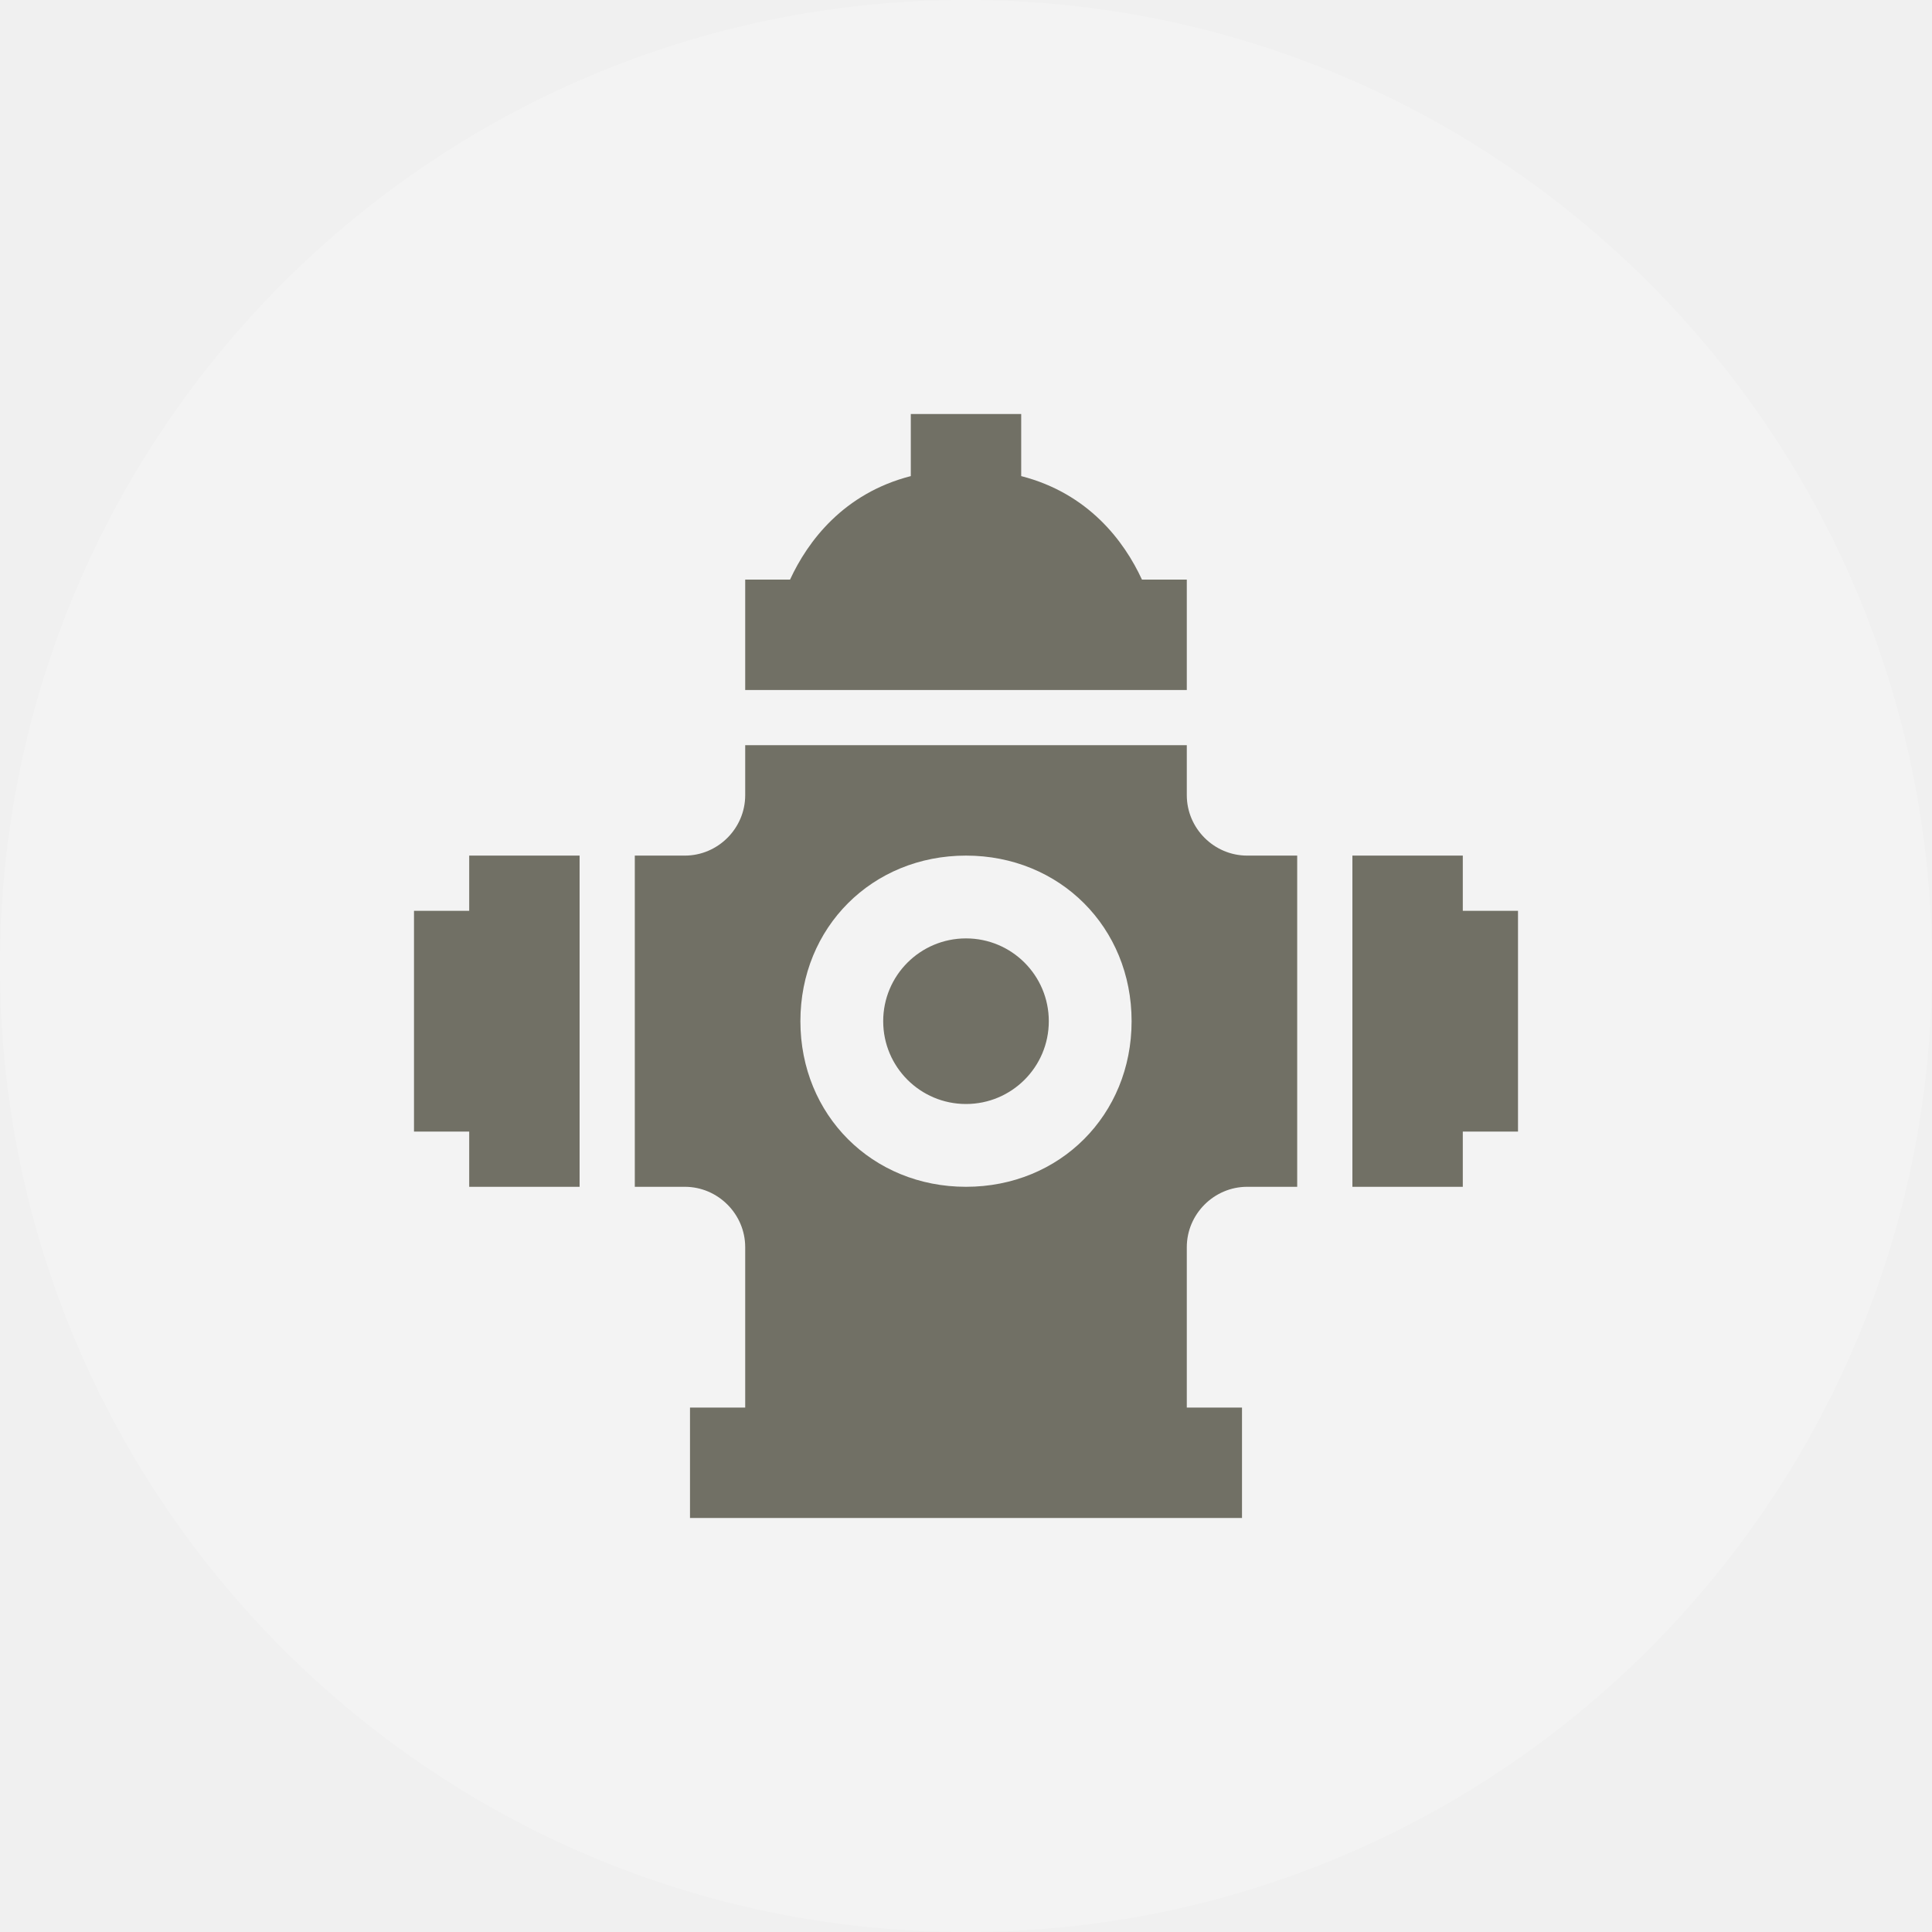
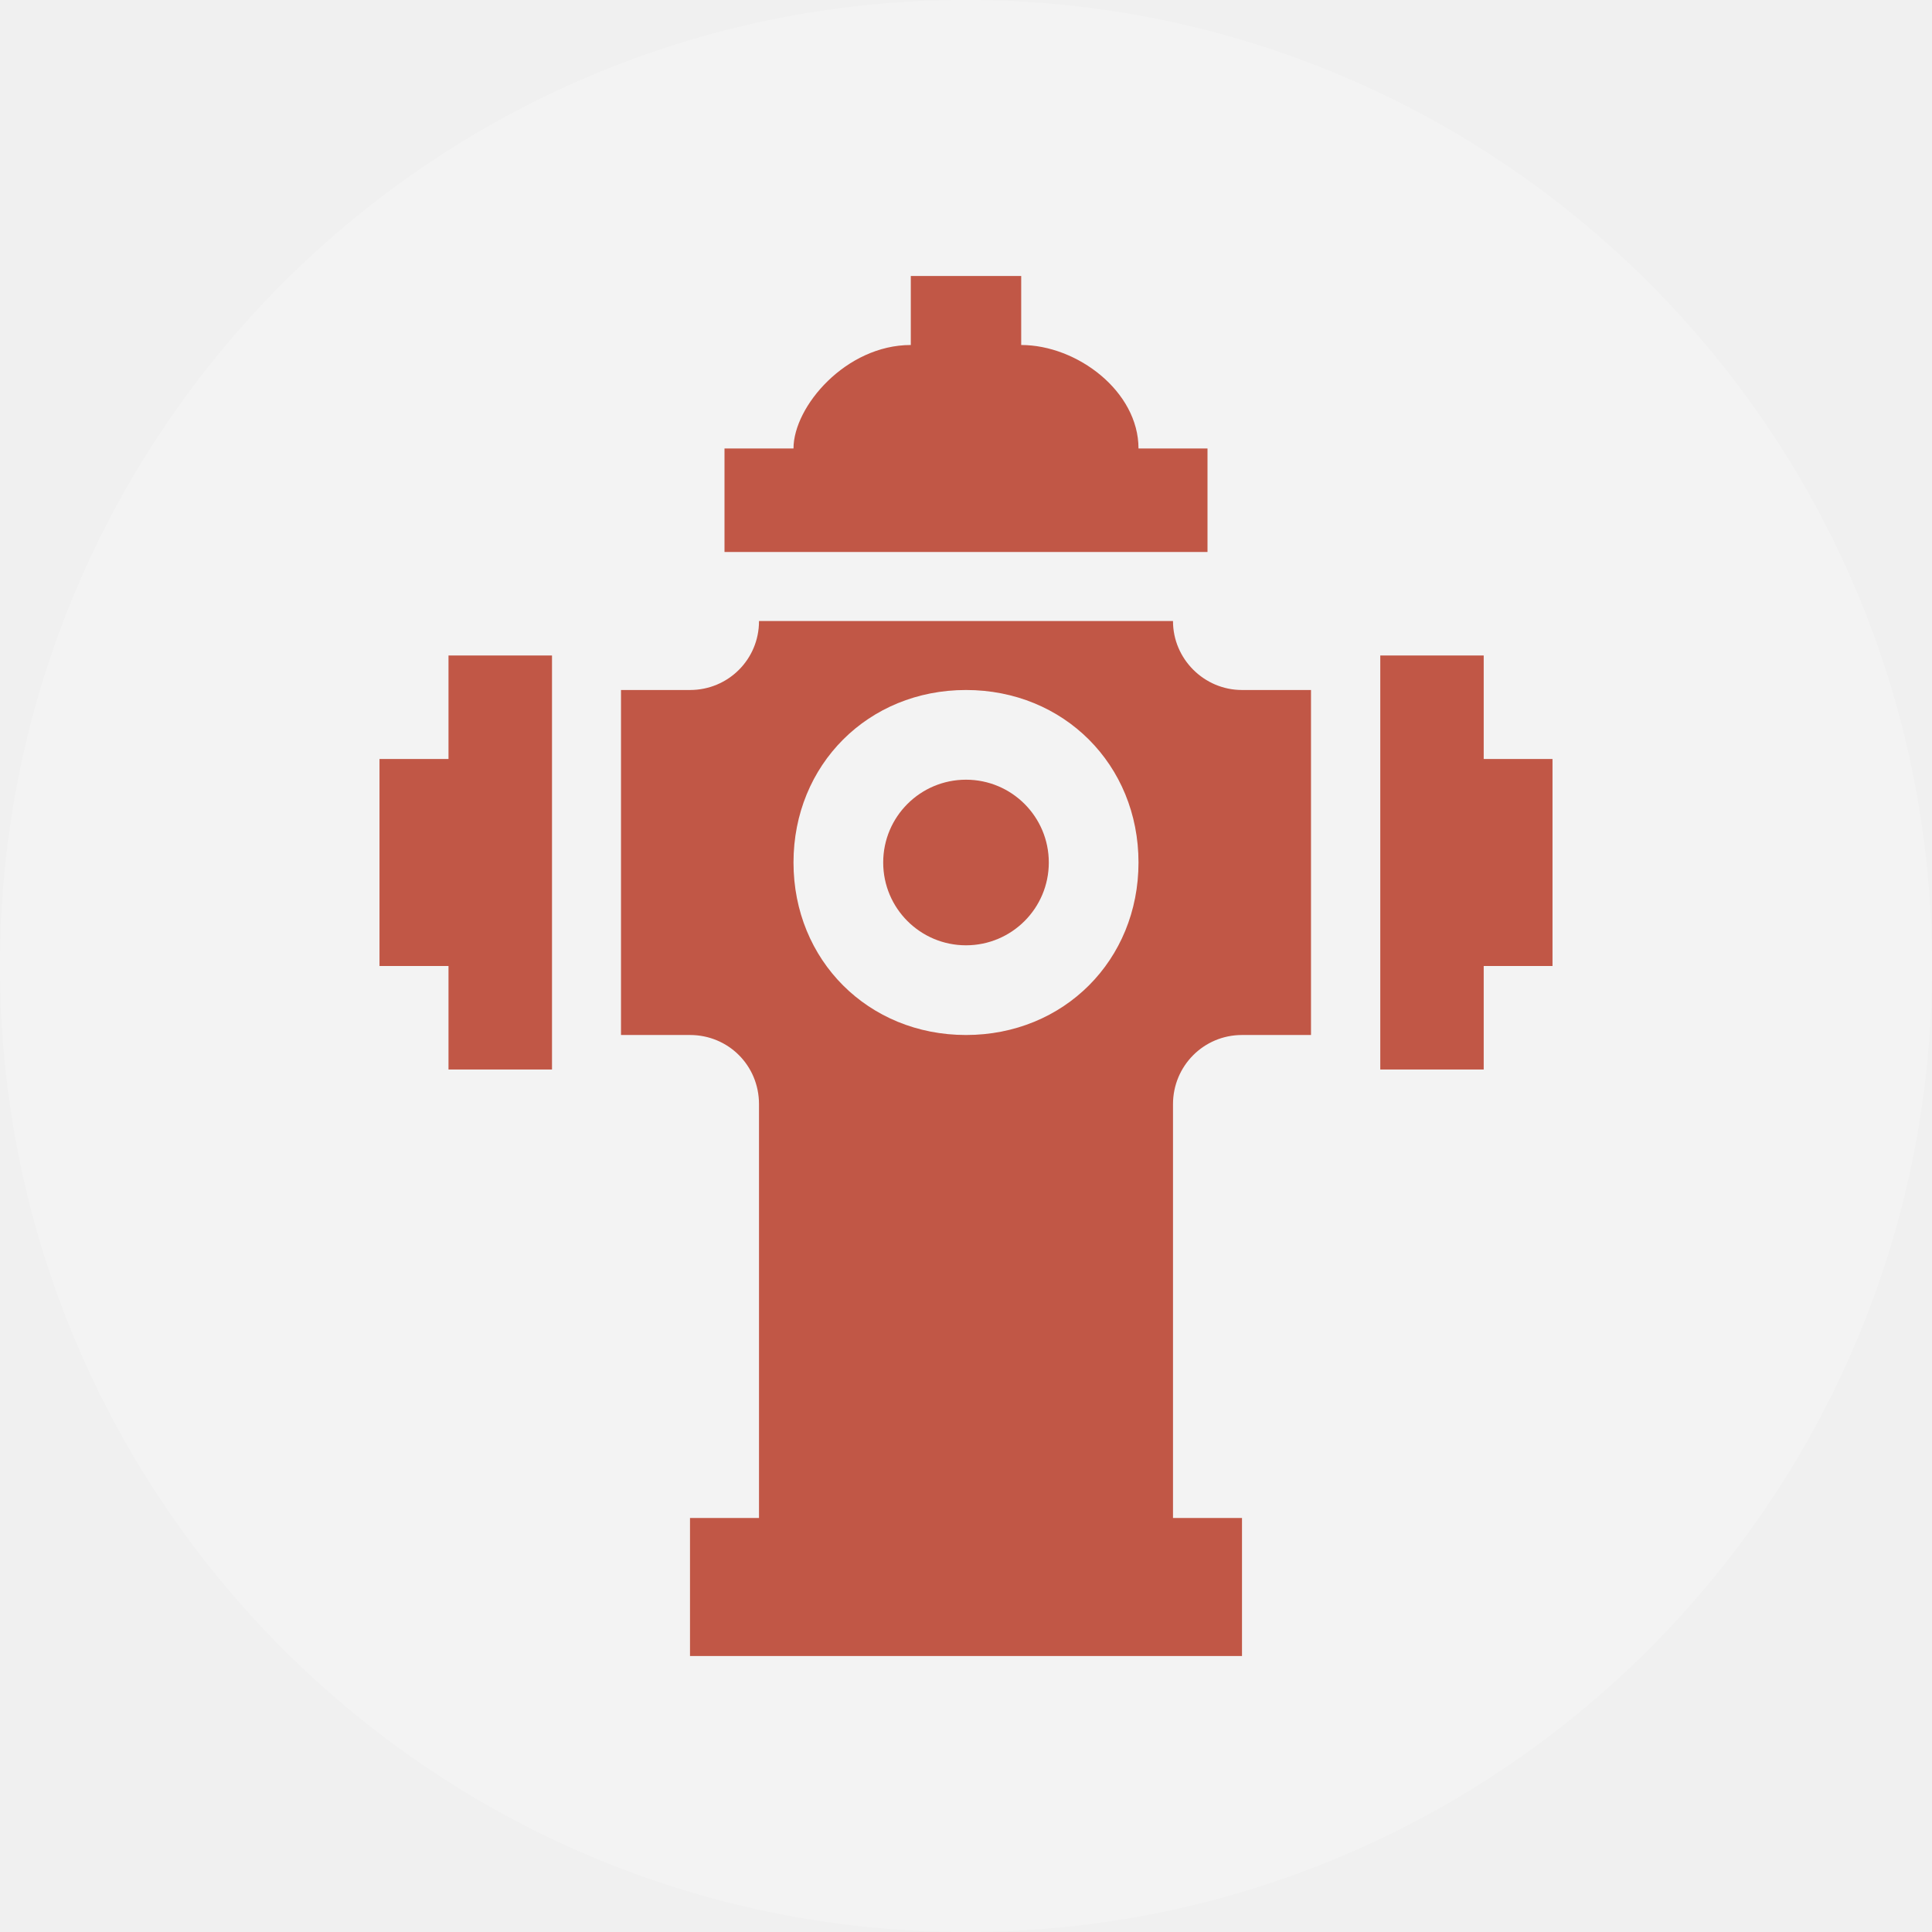
<svg width="28" height="28" viewBox="0 0 28 28">
  <g fill="none" fill-rule="evenodd">
    <circle cx="14" cy="14" r="14" fill="#FFF" opacity=".2" />
-     <path fill="#717065" fill-rule="nonzero" d="M7.2,0 L7.2,0.9 C6.227,1.15 5.708,1.841 5.45,2.4 L4.8,2.4 L4.8,4 L11.2,4 L11.2,2.4 L10.55,2.4 C10.292,1.841 9.773,1.15 8.8,0.9 L8.8,0 L7.2,0 Z M4.8,4.8 L4.8,5.525 C4.8,6.005 4.405,6.4 3.925,6.4 L3.2,6.4 L3.2,11.2 L3.925,11.2 C4.405,11.2 4.8,11.595 4.8,12.075 L4.8,14.4 L4,14.4 L4,16 L12,16 L12,14.4 L11.2,14.4 L11.2,12.075 C11.2,11.595 11.595,11.2 12.075,11.2 L12.8,11.2 L12.8,6.4 L12.075,6.4 C11.595,6.4 11.2,6.005 11.2,5.525 L11.2,4.8 L4.8,4.8 Z M0.8,6.4 L0.8,7.2 L0,7.2 L0,10.4 L0.8,10.4 L0.8,11.2 L2.4,11.2 L2.4,6.4 L0.8,6.4 Z M8,6.4 C9.36,6.4 10.4,7.44 10.4,8.8 C10.4,10.16 9.36,11.2 8,11.2 C6.64,11.2 5.6,10.16 5.6,8.8 C5.6,7.44 6.64,6.4 8,6.4 Z M13.6,6.4 L13.6,11.2 L15.2,11.2 L15.2,10.4 L16,10.4 L16,7.2 L15.2,7.2 L15.2,6.4 L13.6,6.4 Z M8,7.6 C7.337,7.6 6.8,8.137 6.8,8.8 C6.8,9.463 7.337,10 8,10 C8.663,10 9.2,9.463 9.2,8.8 C9.2,8.137 8.663,7.6 8,7.6 Z" transform="translate(6 6)" />
+     <path fill="#C15746" fill-rule="nonzero" d="M8.2,0 L8.2,1 L8.2,1 C7.261,1 6.5,1.89 6.5,2.5 L6.5,2.5 L5.5,2.5 L5.5,4 L12.5,4 L12.5,2.5 L11.5,2.5 L11.5,2.5 C11.5,1.672 10.61,1 9.8,1 L9.8,1 L9.8,0 L8.2,0 Z M6,5 L6,5.003 C6,5.554 5.556,6 5,6 L4,6 L4,11 L5,11 C5.552,11 6,11.438 6,12.003 L6,18 L5,18 L5,20 L13,20 L13,18 L12,18 L12,12.003 C12,11.449 12.444,11 13,11 L14,11 L14,6 L13,6 C12.448,6 12,5.547 12,5.003 L12,5 L6,5 Z M1.5,5.5 L1.5,7 L0.5,7 L0.5,10 L1.5,10 L1.5,11.5 L3,11.5 L3,5.5 L1.5,5.5 Z M9,6 C10.417,6 11.5,7.083 11.5,8.5 C11.5,9.917 10.417,11 9,11 C7.583,11 6.5,9.917 6.5,8.5 C6.5,7.083 7.583,6 9,6 Z M15.004,5.5 L15.004,11.5 L16.503,11.5 L16.503,10 L17.5,10 L17.5,7 L16.503,7 L16.503,5.5 L15.004,5.5 Z M9,7.3 C8.337,7.3 7.8,7.837 7.8,8.5 C7.8,9.163 8.337,9.7 9,9.7 C9.663,9.7 10.2,9.163 10.2,8.5 C10.2,7.837 9.663,7.3 9,7.3 Z" transform="translate(5 4)" />
  </g>
</svg>
